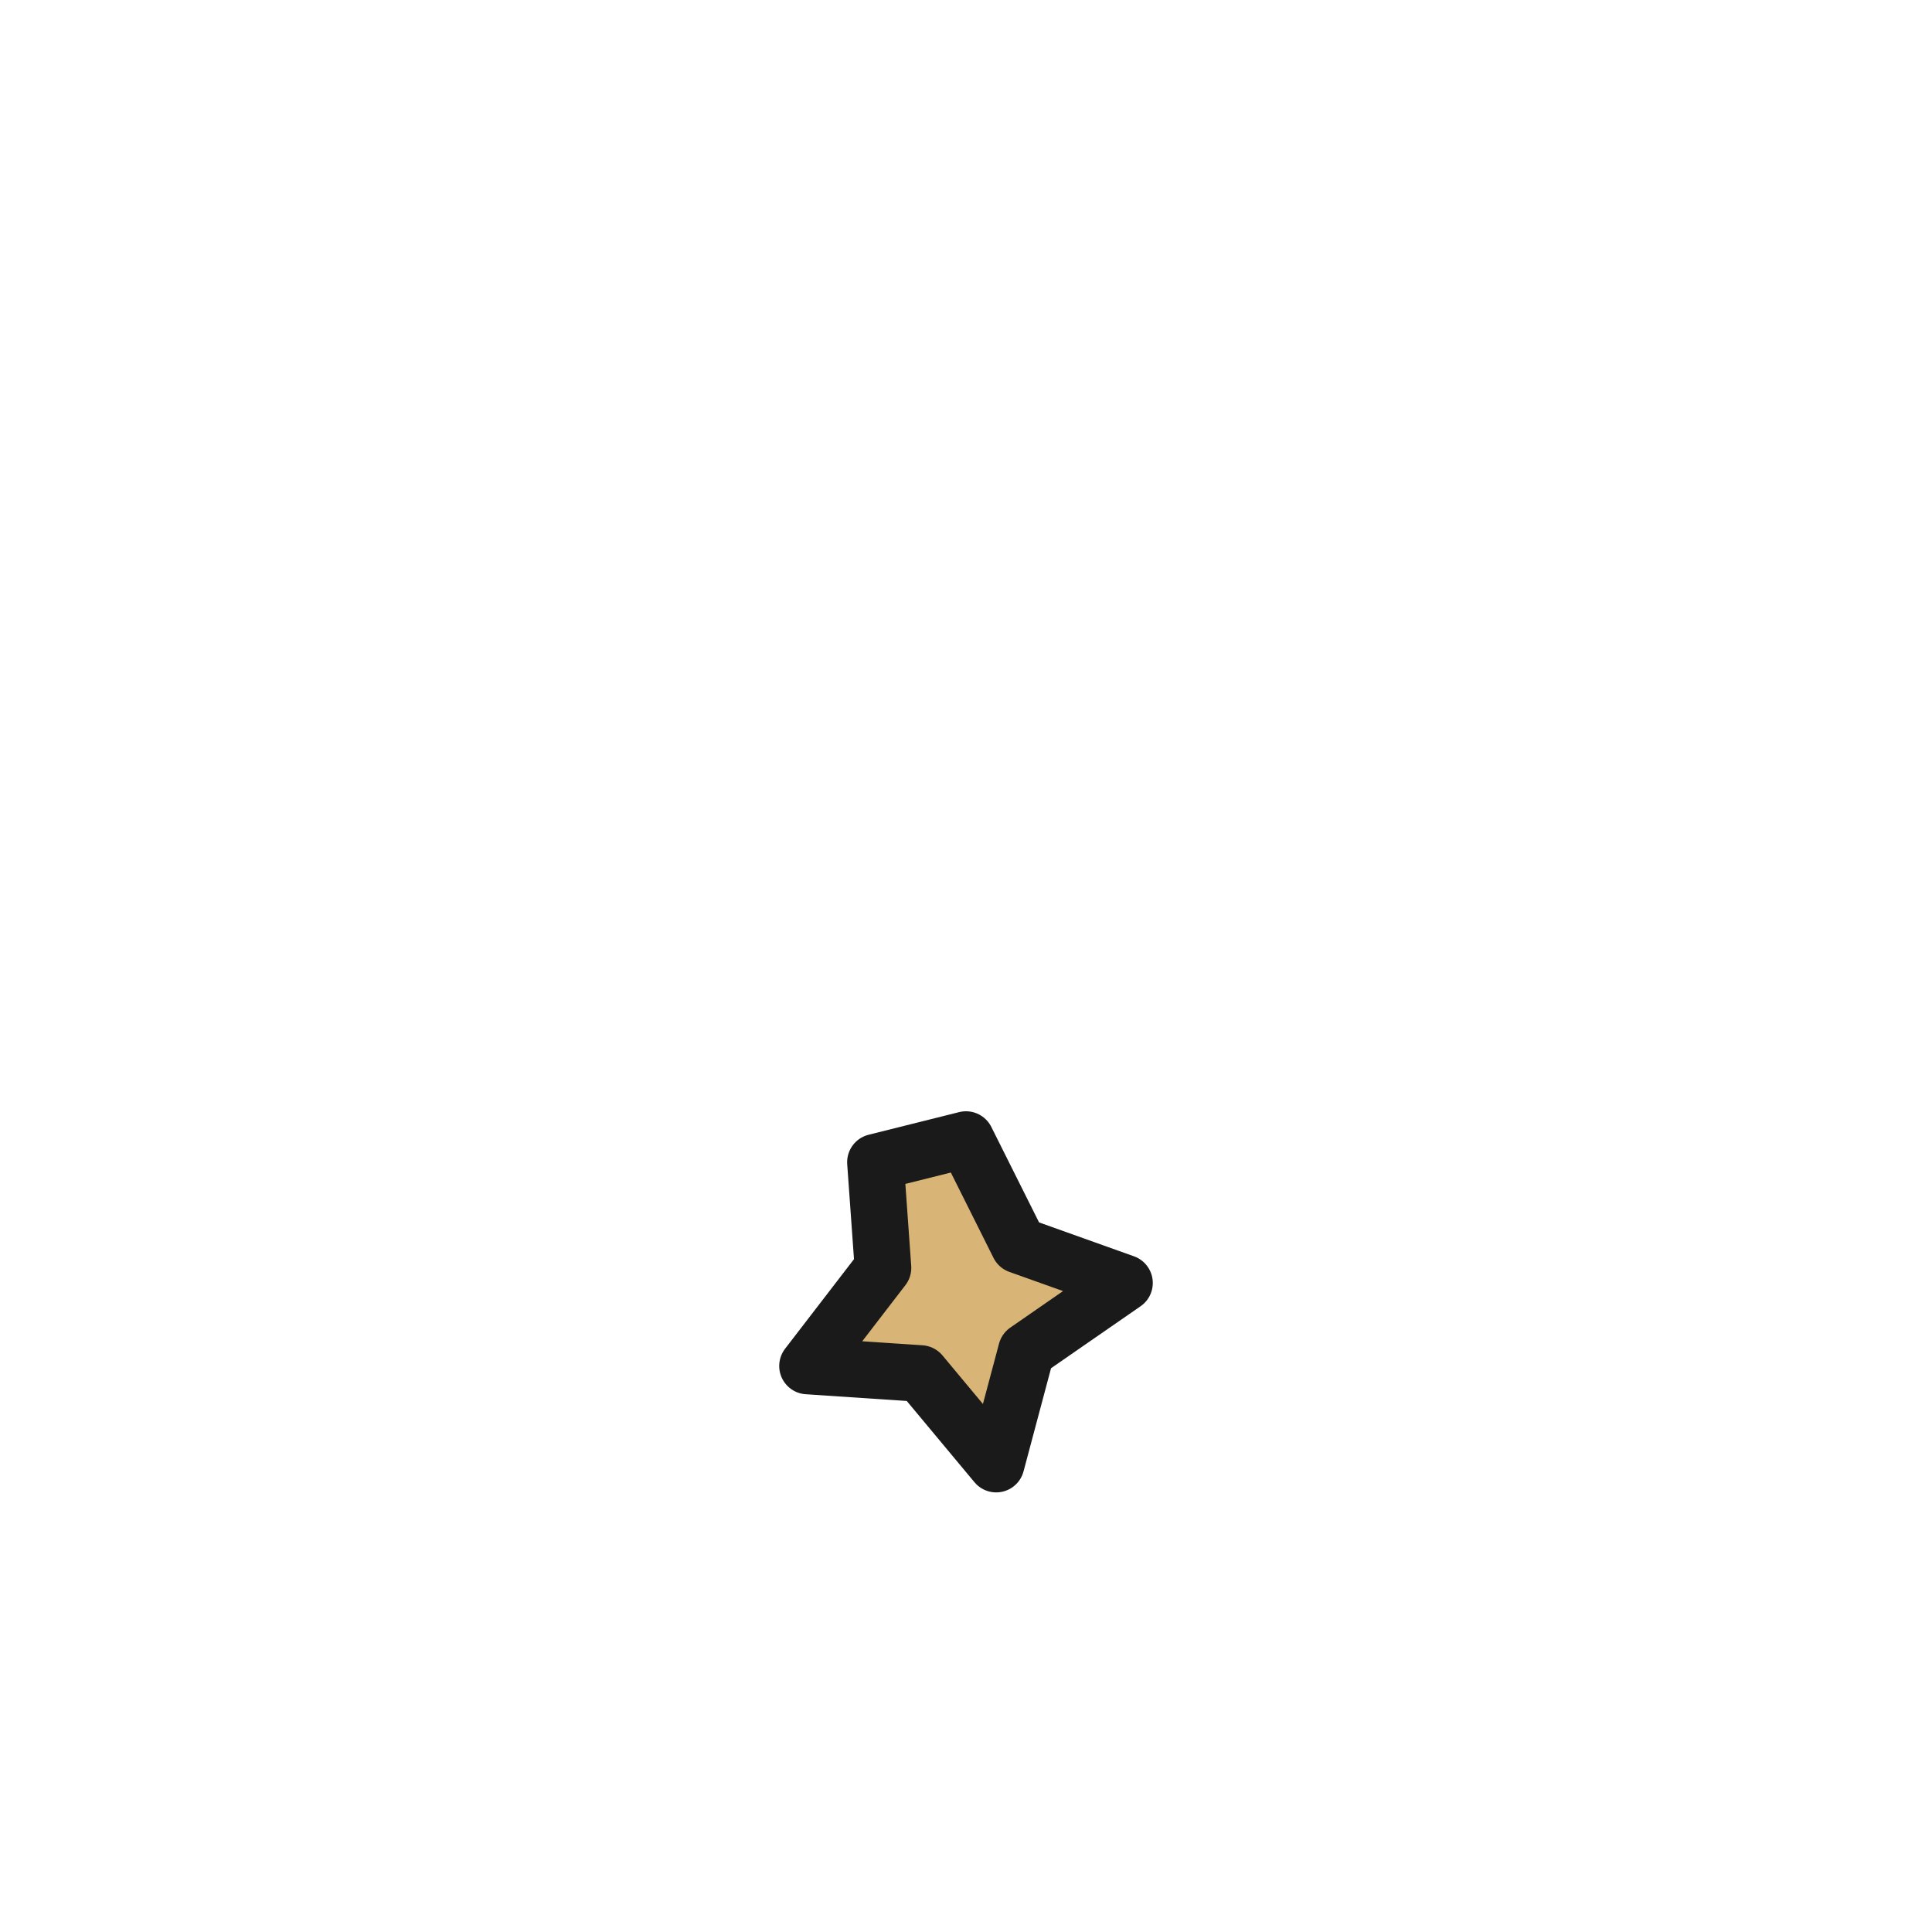
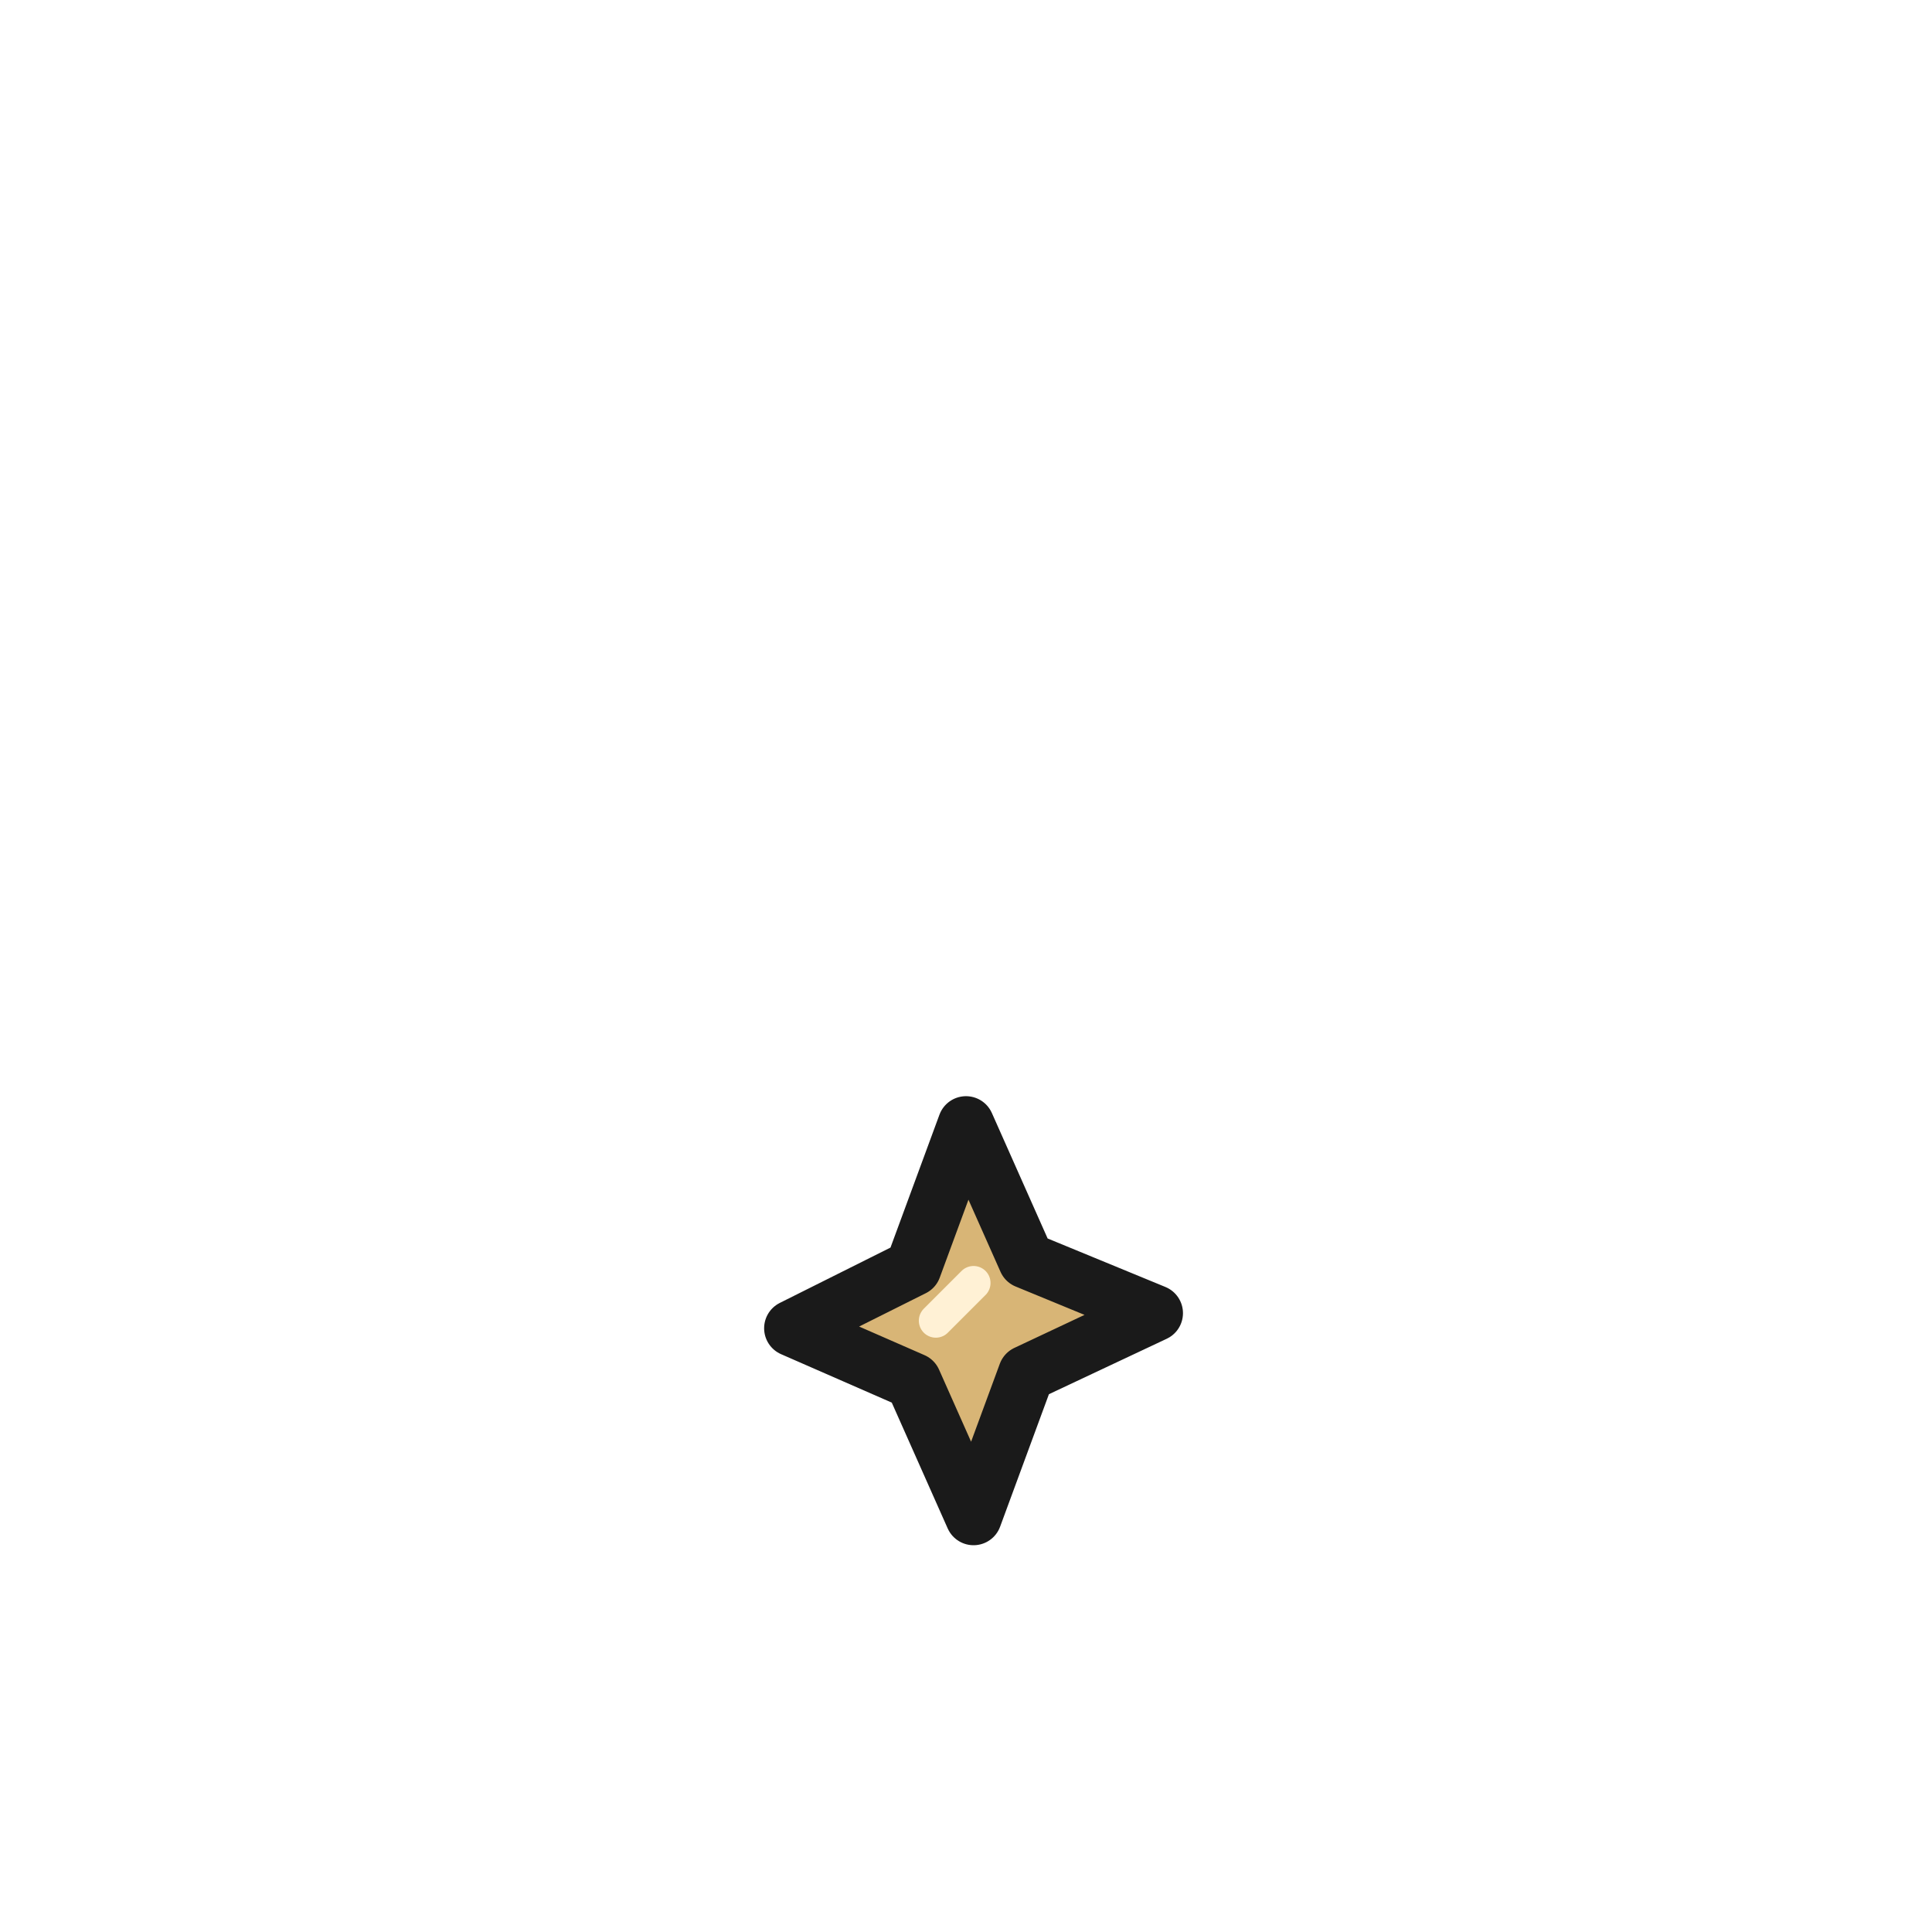
<svg xmlns="http://www.w3.org/2000/svg" width="256" height="256" viewBox="0 0 256 256">
-   <path d="M128 151 L135 165 L149 170 L136 179 L132 194 L122 182 L107 181 L117 168 L116 154 Z" fill="#d8b576" stroke="#1a1a1a" stroke-width="7.5" stroke-linecap="round" stroke-linejoin="round" />
+   <path d="M128 149 L136 167 L153 174 L136 182 L129 201 L121 183 L105 176 L121 168 Z" fill="#d8b576" stroke="#1a1a1a" stroke-width="7.5" stroke-linecap="round" stroke-linejoin="round" />
+   <path d="M124 175 L129 170" fill="none" stroke="#fff1d5" stroke-width="4.5" stroke-linecap="round" stroke-linejoin="round" />
</svg>
